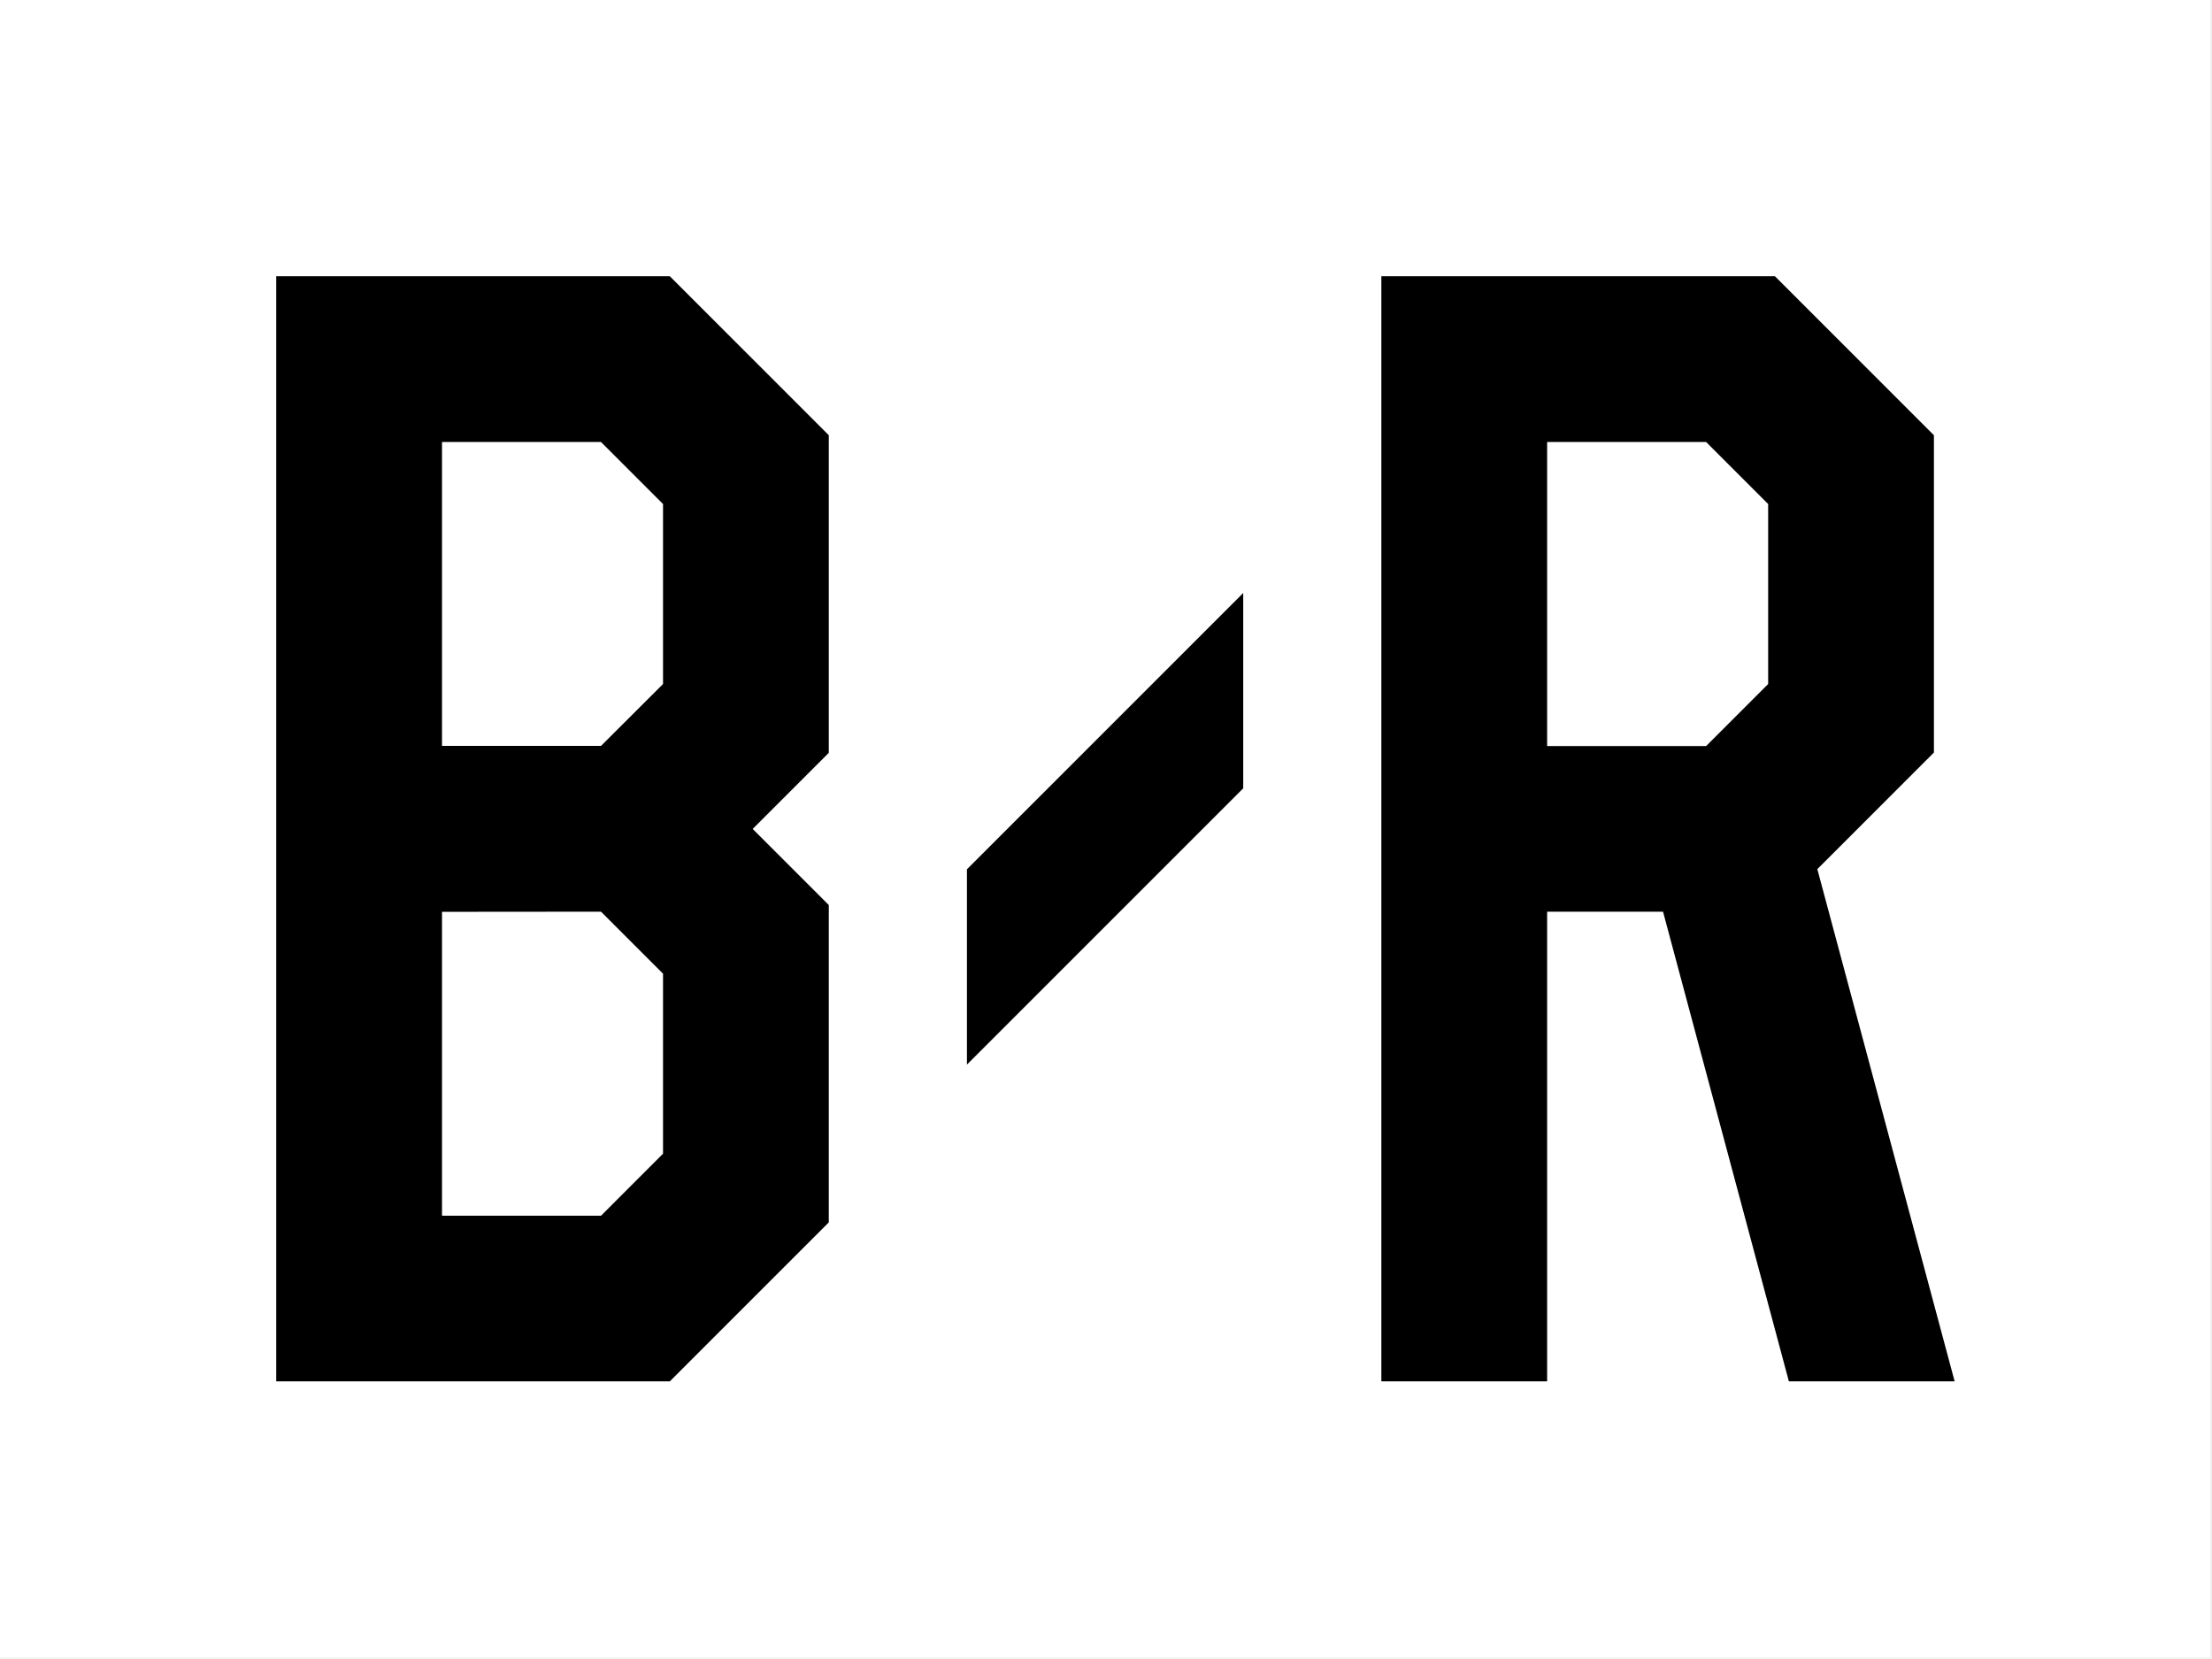
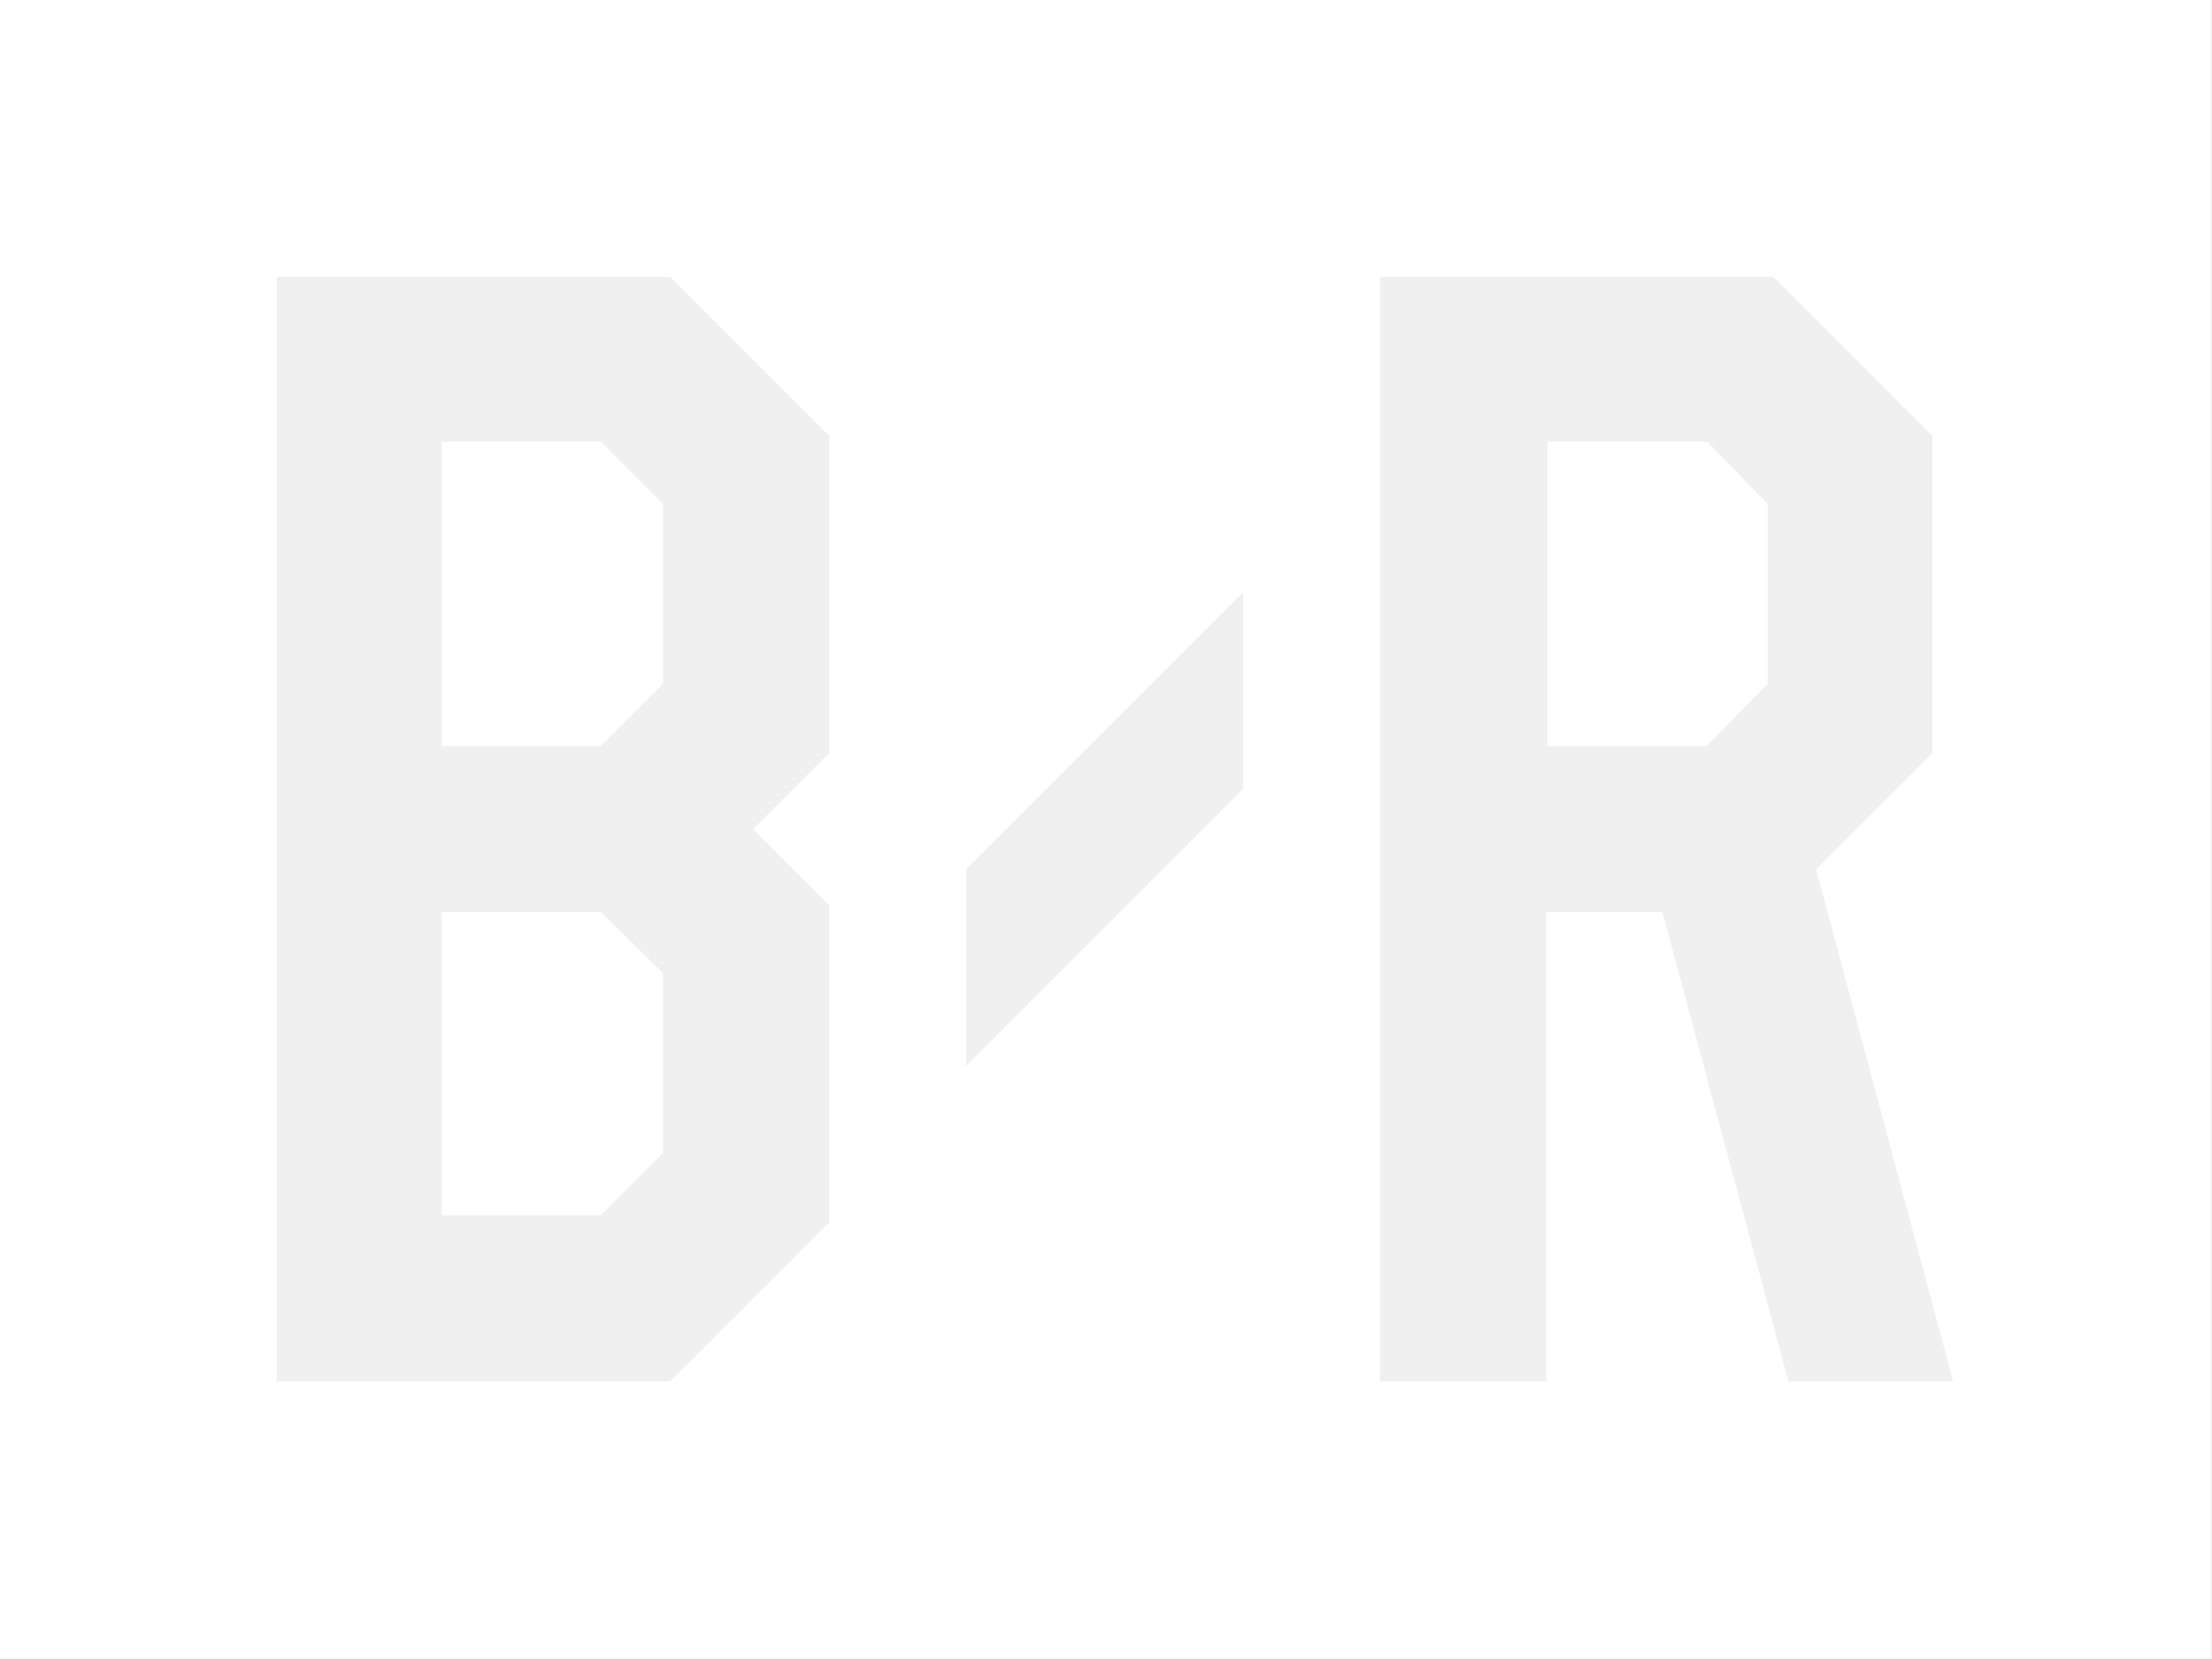
- <svg xmlns="http://www.w3.org/2000/svg" version="1.1" id="Layer_1" x="0px" y="0px" viewBox="0 0 159.8 119.8" style="enable-background:new 0 0 159.8 119.8;" xml:space="preserve">
+ <svg xmlns="http://www.w3.org/2000/svg" version="1.1" x="0px" y="0px" viewBox="0 0 159.8 119.8" style="enable-background:new 0 0 159.8 119.8;" xml:space="preserve">
  <style type="text/css">
	.st0{fill:#FFFFFF;}
</style>
-   <g transform="translate(1528 -767.34)">
-     <g id="BR_x5F_Wordmark_x5F_Black" transform="matrix(.099796 0 0 .099796 -1563.9 731.42)">
-       <rect x="359.7" y="359.9" class="st0" width="1600" height="1200" />
-       <g>
-         <path d="M844.6,559.9H559.7v800h284.9l115.1-115.1v-229.7L904.6,960l55.1-55.1V675L844.6,559.9z M679.7,899.9v-220h115.1     l44.9,44.9v130.3l-44.9,44.8 M794.8,1019.9l44.9,44.9v130.3l-44.9,44.9H679.7v-220" />
-         <path d="M1774.7,1359.9l-99.4-370.8l84.4-84.4V675l-115.1-115.1h-284.9v800h120v-340h83.9l91.1,340H1774.7z M1479.7,679.9h115.1     l44.9,44.9v130.3l-44.9,44.9h-115.1V679.9z" />
-         <polygon points="1059.7,989.2 1059.7,1130.6 1259.7,930.6 1259.7,789.2    " />
-       </g>
+   <g id="Layer_2">
+ </g>
+   <g id="Layer_1">
+     <g>
+       <polygon class="st0" points="31.9,65.9 31.9,87.8 43.4,87.8 47.9,83.3 47.9,70.3 43.4,65.9   " />
+       <polygon class="st0" points="31.9,31.9 31.9,53.9 43.4,53.9 47.9,49.4 47.9,36.4 43.4,31.9   " />
+       <path class="st0" d="M0,0v119.8h159.7V0H0z M59.9,54.4l-5.5,5.5l5.5,5.5v22.9L48.4,99.8H20V20h28.4l11.5,11.5V54.4z M89.8,57    l-20,20V62.8l20-20V57z M129.2,99.8l-9.1-33.9h-8.4v33.9h-12V20h28.4l11.5,11.5v22.9l-8.4,8.4l9.9,37H129.2z" />
+       <polygon class="st0" points="111.8,31.9 111.8,53.9 123.3,53.9 127.7,49.4 127.7,36.4 123.3,31.9   " />
    </g>
  </g>
</svg>
